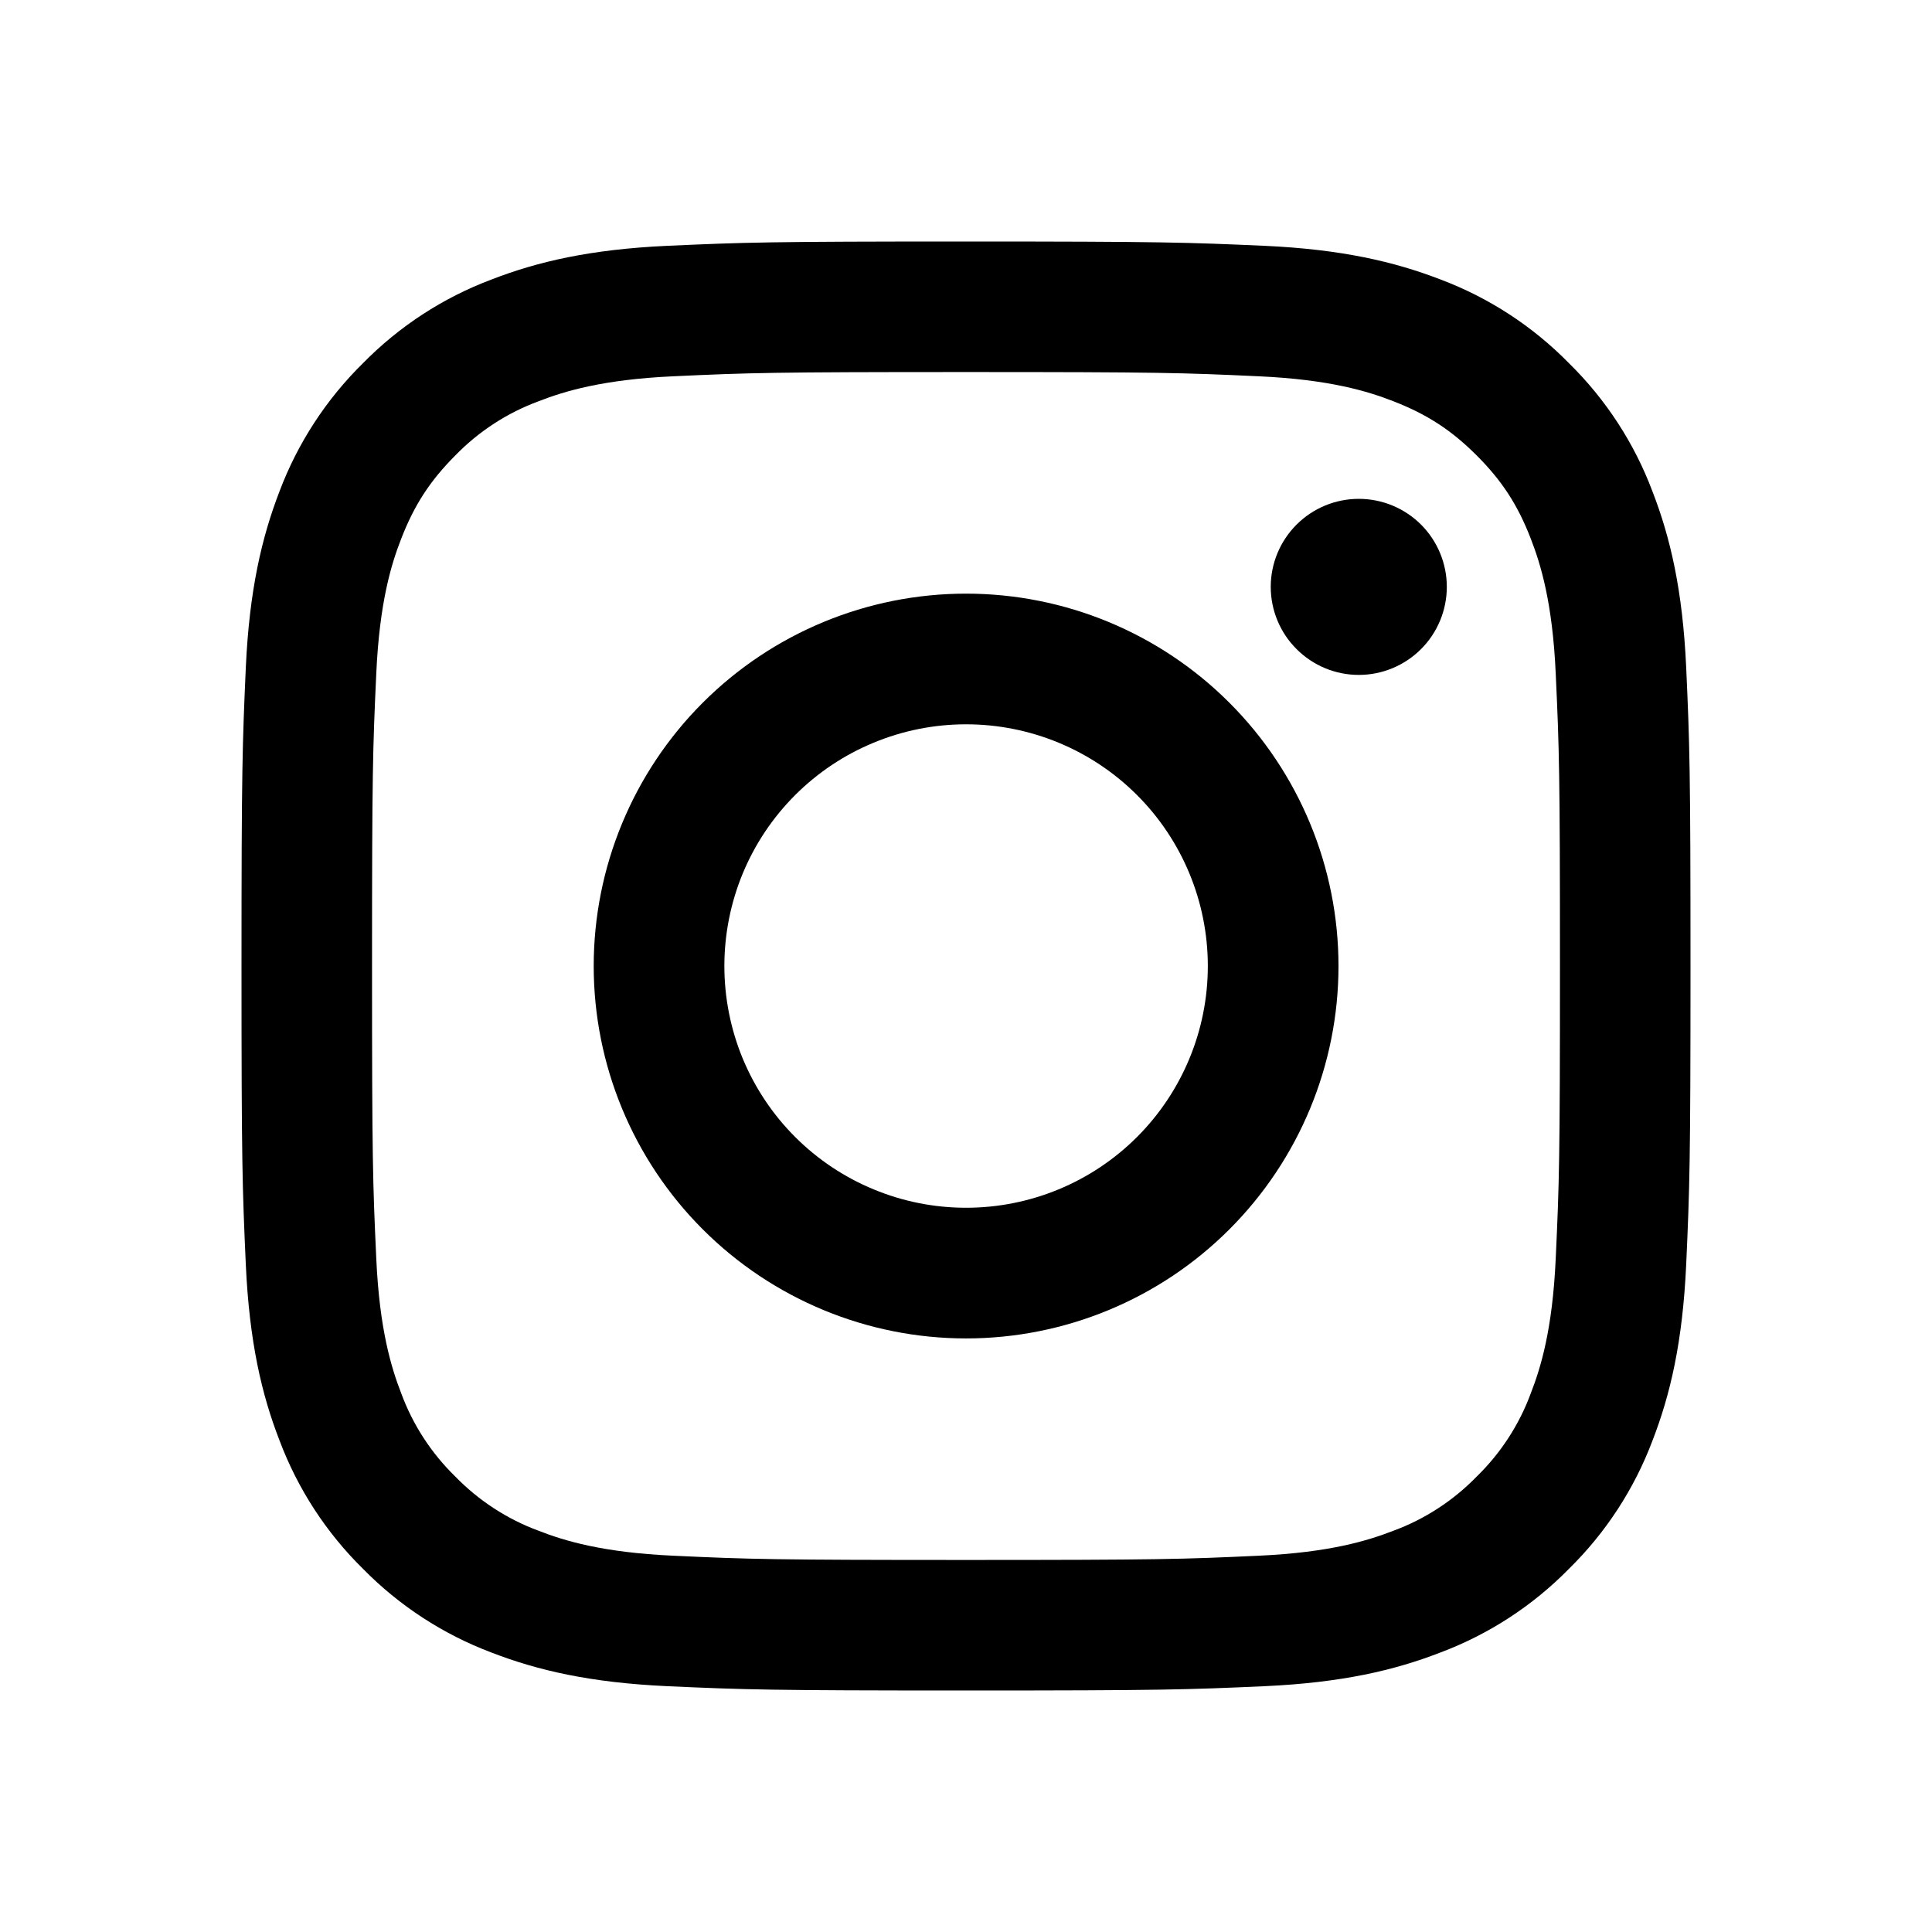
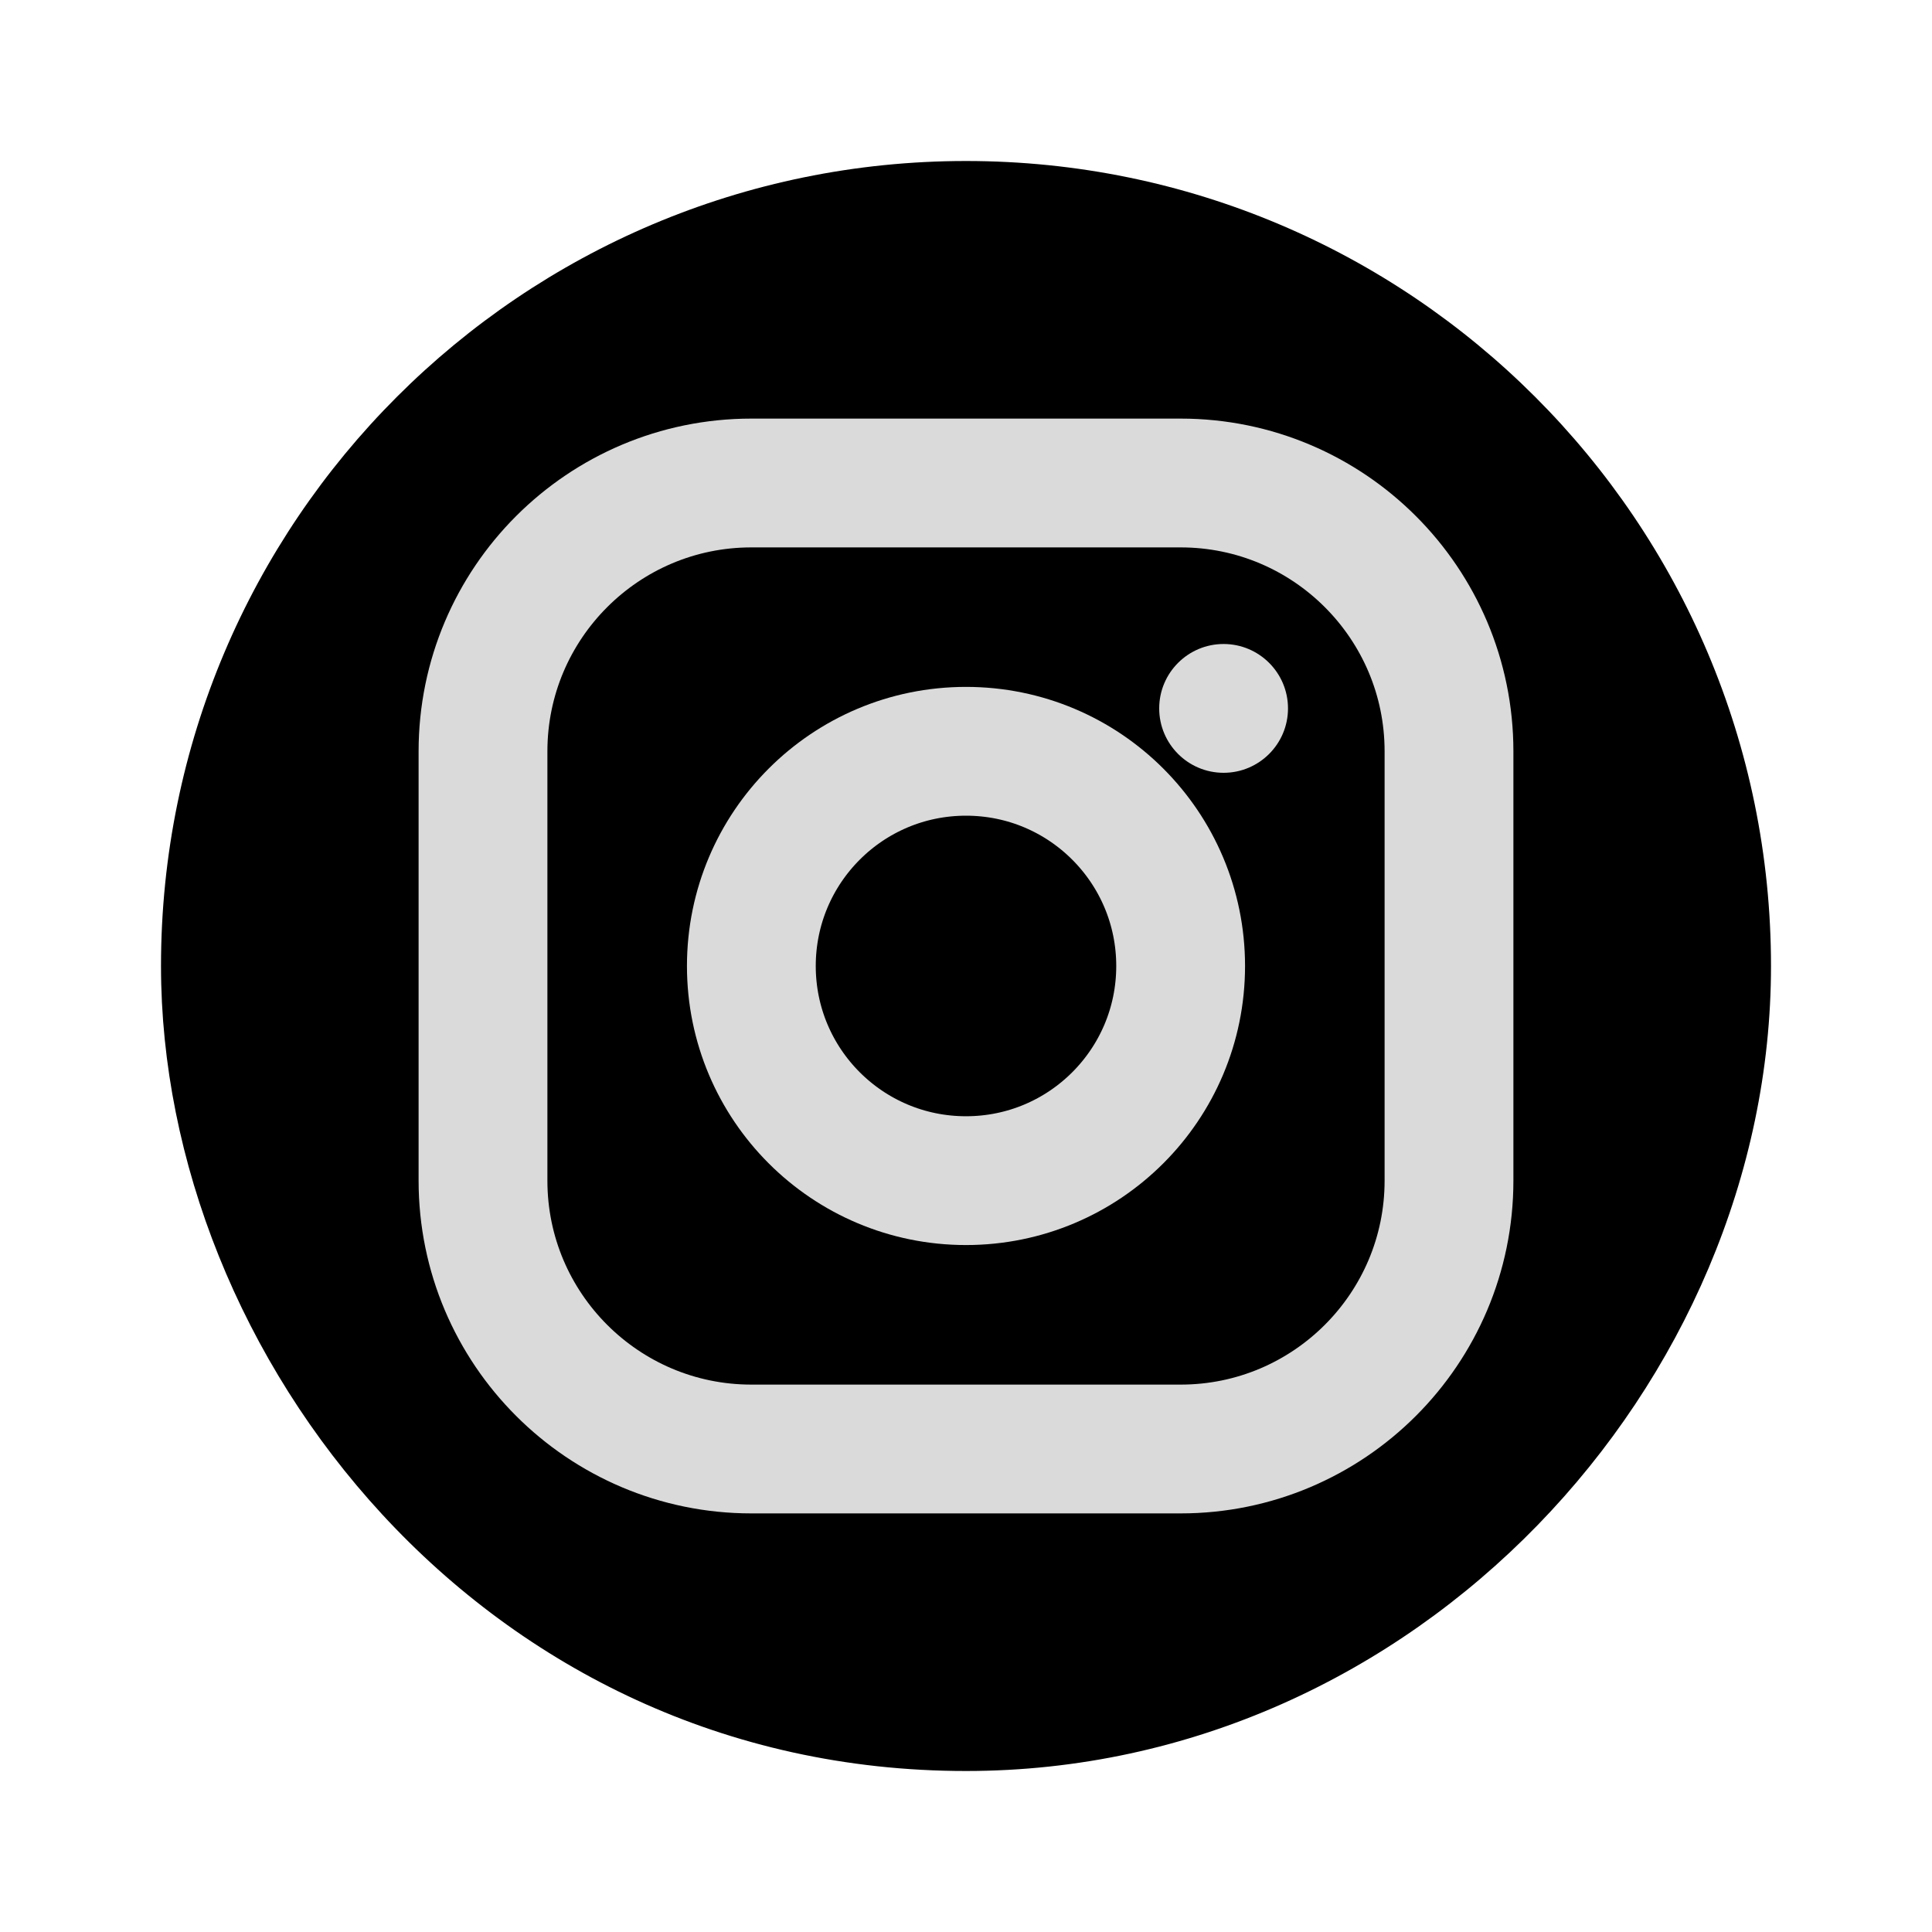
- <svg xmlns="http://www.w3.org/2000/svg" width="30" height="30" viewBox="0 0 30 30">
-   <path fill-rule="evenodd" clip-rule="evenodd" d="M15 3.75C11.944 3.75 11.562 3.763 10.362 3.817C9.164 3.872 8.346 4.063 7.63 4.341C6.88 4.623 6.2 5.066 5.638 5.638C5.066 6.2 4.623 6.88 4.34 7.63C4.064 8.346 3.872 9.165 3.817 10.363C3.764 11.562 3.75 11.944 3.75 15C3.75 18.056 3.763 18.438 3.817 19.638C3.872 20.836 4.063 21.654 4.341 22.369C4.623 23.119 5.066 23.8 5.638 24.362C6.2 24.934 6.88 25.377 7.63 25.66C8.346 25.937 9.164 26.128 10.362 26.183C11.562 26.237 11.944 26.25 15 26.25C18.055 26.25 18.438 26.237 19.638 26.183C20.836 26.128 21.654 25.937 22.369 25.659C23.119 25.377 23.8 24.934 24.362 24.361C24.934 23.8 25.377 23.12 25.66 22.369C25.937 21.654 26.128 20.836 26.183 19.638C26.237 18.438 26.25 18.055 26.25 15C26.25 11.944 26.237 11.562 26.183 10.362C26.128 9.164 25.937 8.346 25.659 7.63C25.377 6.88 24.934 6.2 24.361 5.638C23.8 5.066 23.12 4.623 22.369 4.34C21.654 4.064 20.835 3.872 19.637 3.817C18.438 3.764 18.056 3.75 15 3.75ZM15 5.777C18.004 5.777 18.36 5.788 19.547 5.843C20.643 5.893 21.238 6.075 21.635 6.23C22.16 6.434 22.535 6.678 22.929 7.071C23.323 7.465 23.567 7.84 23.77 8.365C23.924 8.761 24.107 9.357 24.157 10.454C24.212 11.64 24.223 11.996 24.223 15C24.223 18.004 24.212 18.36 24.157 19.547C24.107 20.643 23.925 21.238 23.77 21.635C23.59 22.124 23.302 22.566 22.929 22.929C22.566 23.302 22.124 23.59 21.635 23.77C21.238 23.924 20.643 24.107 19.547 24.157C18.36 24.212 18.005 24.223 15 24.223C11.995 24.223 11.64 24.212 10.454 24.157C9.357 24.107 8.761 23.925 8.365 23.77C7.876 23.59 7.434 23.302 7.071 22.929C6.698 22.566 6.41 22.124 6.23 21.635C6.076 21.238 5.893 20.643 5.843 19.547C5.788 18.36 5.777 18.004 5.777 15C5.777 11.996 5.788 11.64 5.843 10.454C5.893 9.357 6.075 8.761 6.23 8.365C6.434 7.84 6.678 7.465 7.071 7.071C7.434 6.698 7.876 6.41 8.365 6.23C8.761 6.076 9.357 5.893 10.454 5.843C11.64 5.788 11.996 5.777 15 5.777Z" />
-   <path fill-rule="evenodd" clip-rule="evenodd" d="M15.001 18.754C14.508 18.754 14.02 18.657 13.565 18.468C13.109 18.28 12.695 18.003 12.347 17.655C11.998 17.306 11.722 16.892 11.533 16.437C11.345 15.982 11.248 15.493 11.248 15.001C11.248 14.508 11.345 14.019 11.533 13.564C11.722 13.108 11.998 12.695 12.347 12.346C12.695 11.998 13.109 11.721 13.565 11.533C14.02 11.344 14.508 11.247 15.001 11.247C15.997 11.247 16.952 11.642 17.656 12.346C18.36 13.05 18.755 14.005 18.755 15.001C18.755 15.996 18.36 16.951 17.656 17.655C16.952 18.359 15.997 18.754 15.001 18.754ZM15.001 9.218C13.468 9.218 11.997 9.827 10.912 10.912C9.828 11.996 9.219 13.467 9.219 15.001C9.219 16.534 9.828 18.005 10.912 19.089C11.997 20.174 13.468 20.783 15.001 20.783C16.535 20.783 18.006 20.174 19.09 19.089C20.174 18.005 20.784 16.534 20.784 15.001C20.784 13.467 20.174 11.996 19.09 10.912C18.006 9.827 16.535 9.218 15.001 9.218ZM22.466 9.113C22.466 9.475 22.322 9.823 22.066 10.079C21.809 10.336 21.462 10.48 21.099 10.48C20.737 10.48 20.389 10.336 20.133 10.079C19.876 9.823 19.732 9.475 19.732 9.113C19.732 8.75 19.876 8.403 20.133 8.146C20.389 7.89 20.737 7.746 21.099 7.746C21.462 7.746 21.809 7.89 22.066 8.146C22.322 8.403 22.466 8.75 22.466 9.113Z" />
+ <svg xmlns="http://www.w3.org/2000/svg" width="30" height="30" viewBox="0 0 30 30" fill="none">
+   <path d="M27.5 15C27.5 8.1 21.9 2.5 15 2.5C8.1 2.5 2.5 8.1 2.5 15C2.5 21.05 7.5 27.5 15 27.5C22 27.5 27.5 21.488 27.5 15Z" fill="black" />
+   <path d="M19 12C19.552 12 20 11.552 20 11C20 10.448 19.552 10 19 10C18.448 10 18 10.448 18 11C18 11.552 18.448 12 19 12Z" fill="#DADADA" />
+   <path d="M18.333 7.5C20.633 7.5 22.5 9.367 22.5 11.667V18.333C22.5 20.633 20.633 22.5 18.333 22.5H11.667C9.367 22.5 7.5 20.633 7.5 18.333V11.667C7.5 9.367 9.367 7.5 11.667 7.5H15H18.333Z" stroke="#DADADA" stroke-width="2" stroke-linecap="round" stroke-linejoin="round" />
+   <path d="M15 11.666C16.842 11.666 18.333 13.158 18.333 15C18.333 16.841 16.842 18.333 15 18.333C13.158 18.333 11.667 16.841 11.667 15C11.667 13.158 13.158 11.666 15 11.666Z" stroke="#DADADA" stroke-width="2" stroke-linecap="round" stroke-linejoin="round" />
</svg>
